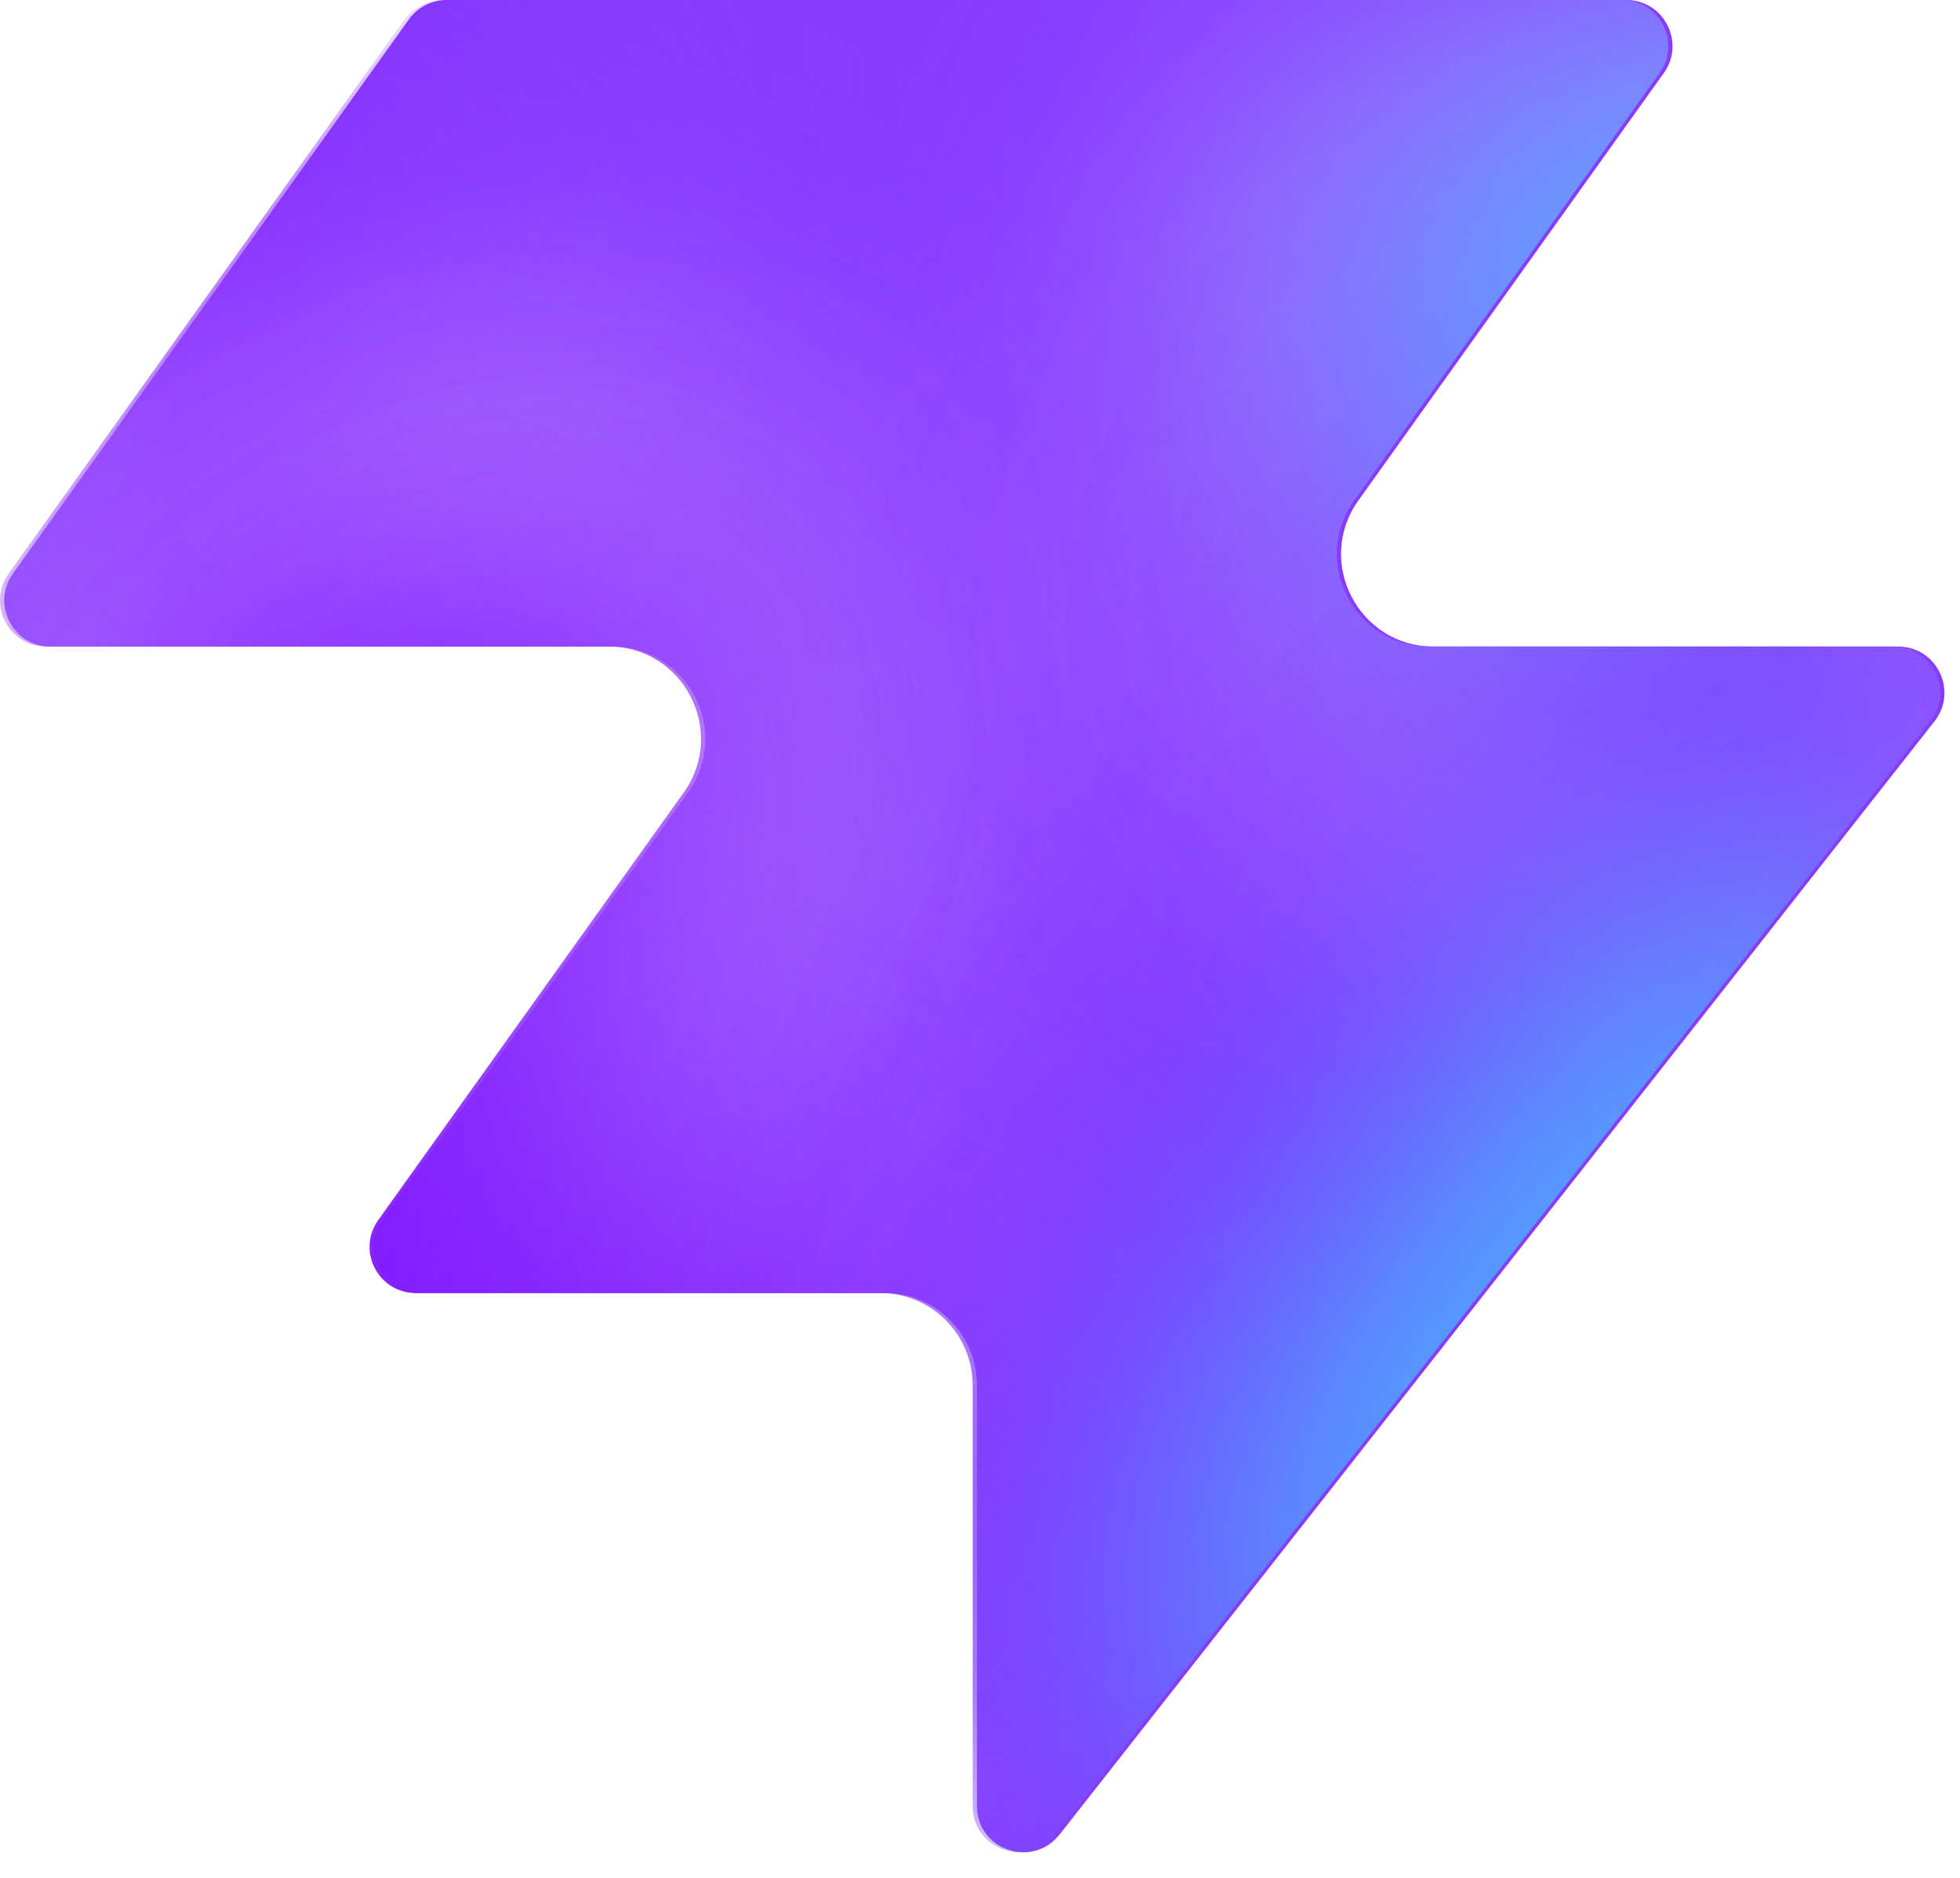
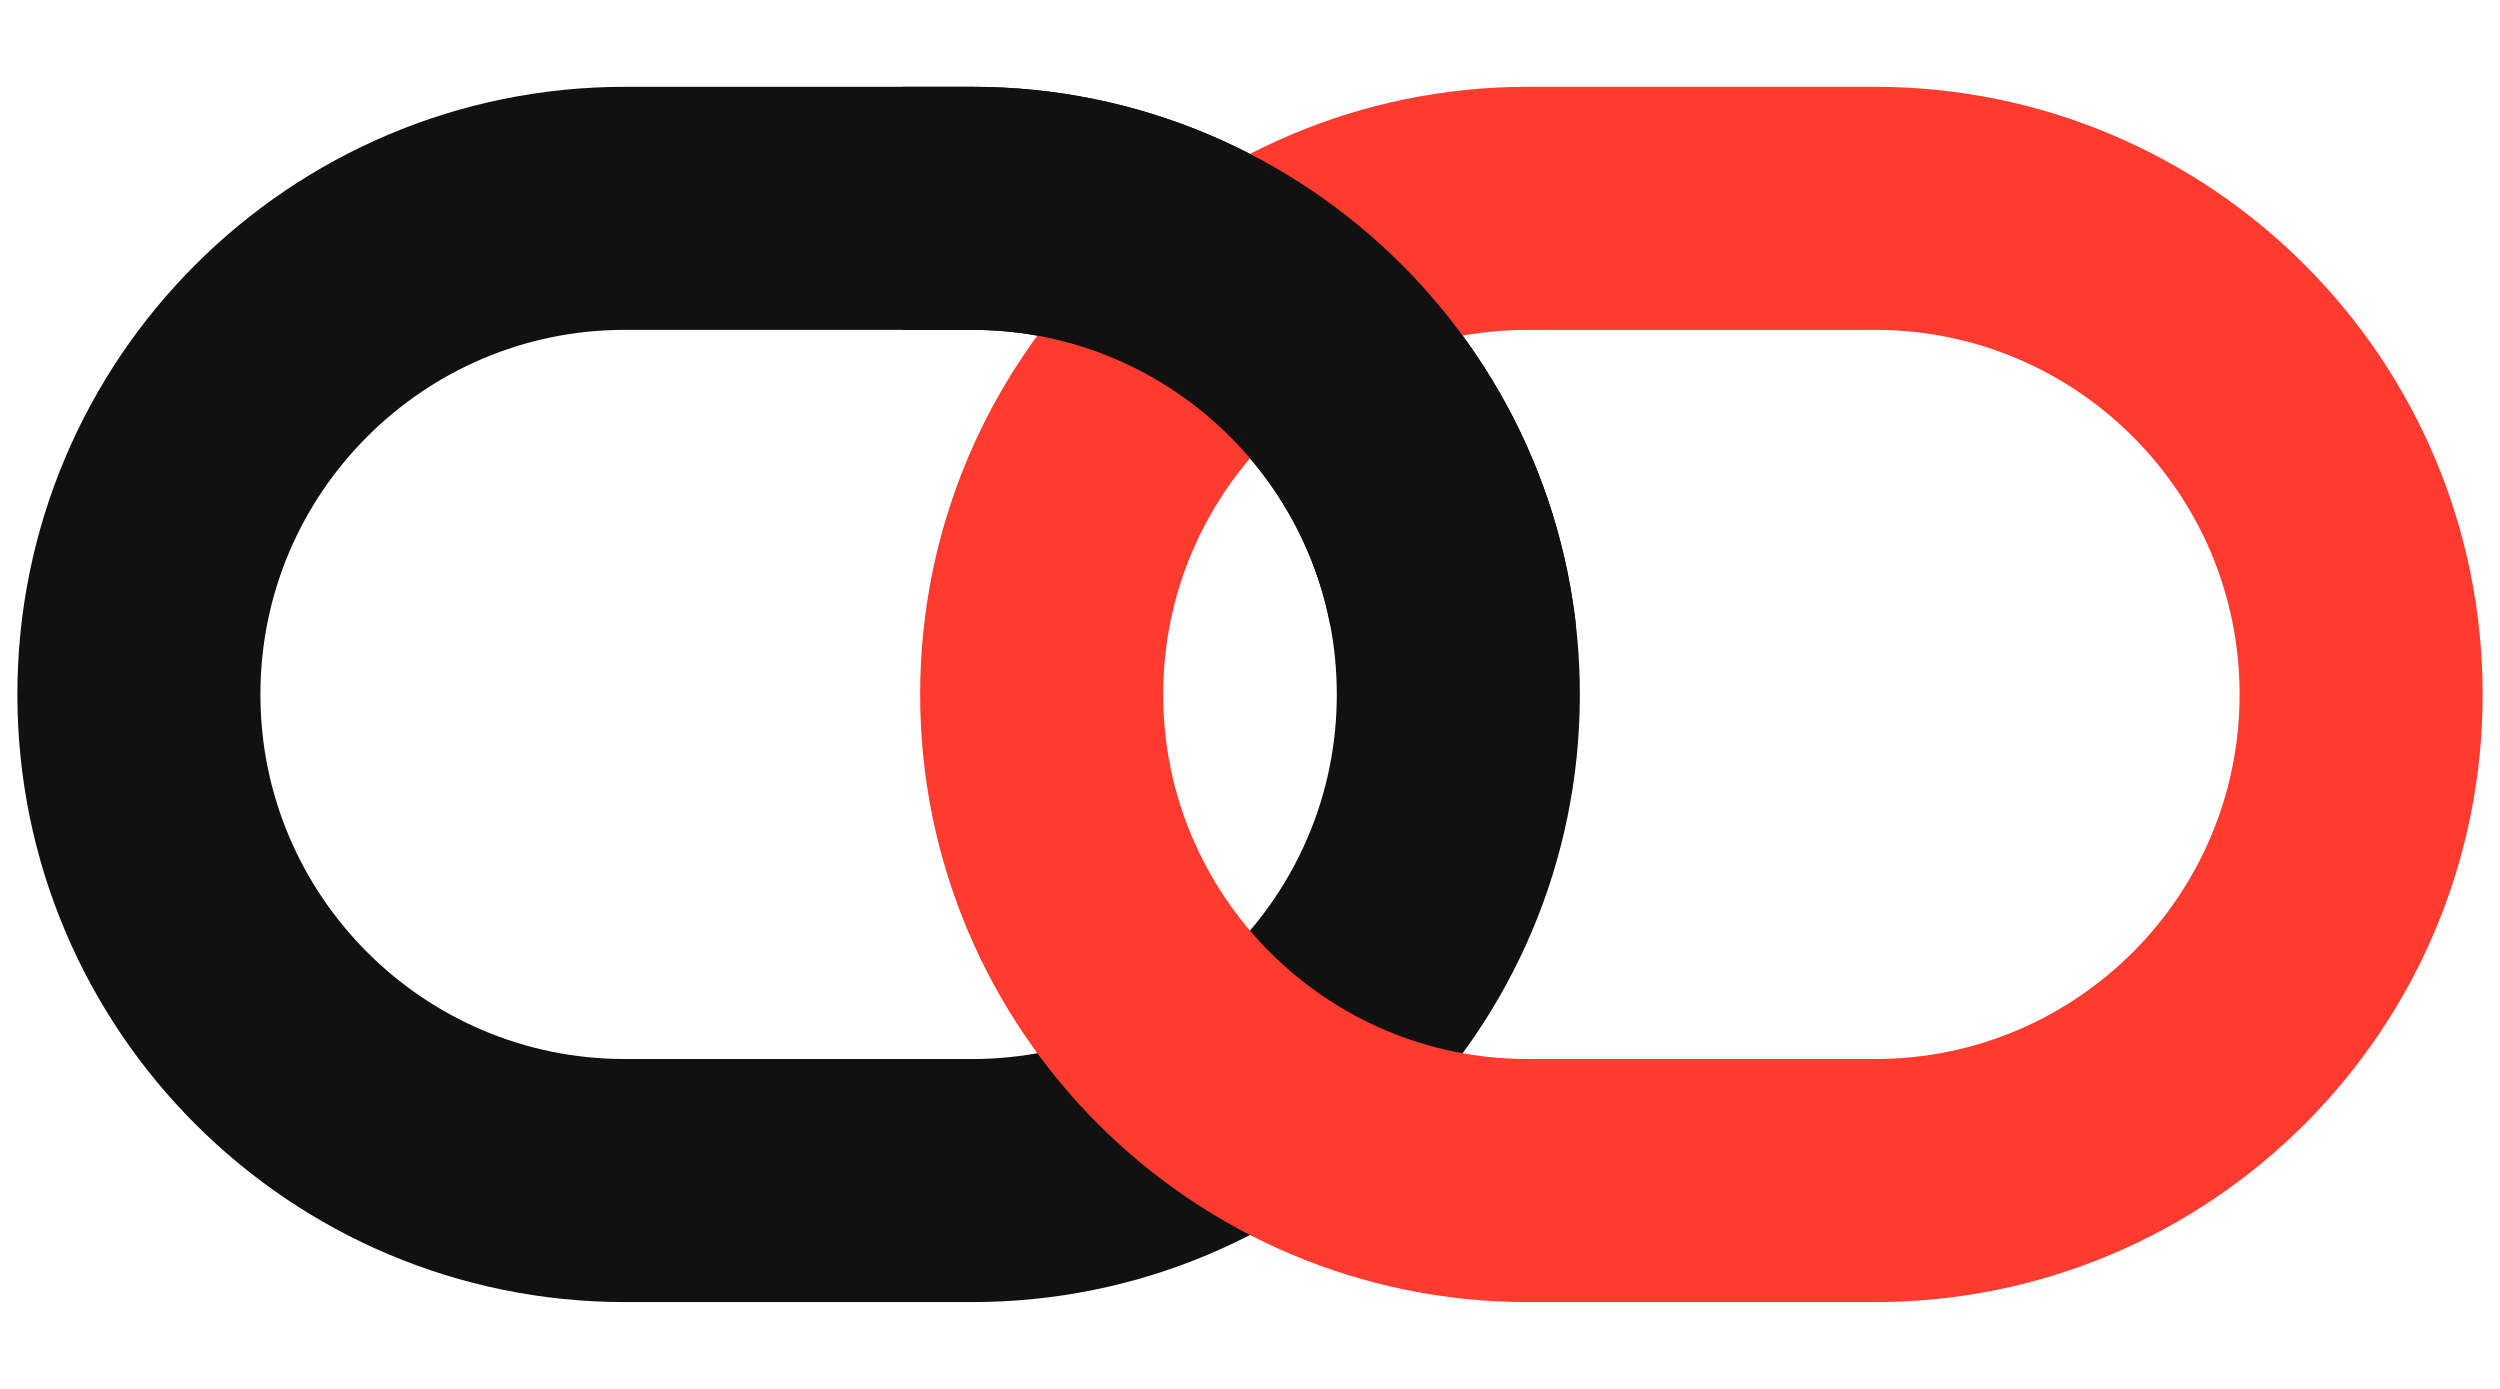
- <svg xmlns="http://www.w3.org/2000/svg" width="48" height="46" fill="none" viewBox="0 0 48 46">
-   <path fill="#863bff" d="M25.946 44.938c-.664.845-2.021.375-2.021-.698V33.937a2.26 2.26 0 0 0-2.262-2.262H10.287c-.92 0-1.456-1.04-.92-1.788l7.48-10.471c1.07-1.497 0-3.578-1.842-3.578H1.237c-.92 0-1.456-1.04-.92-1.788L10.013.474c.214-.297.556-.474.92-.474h28.894c.92 0 1.456 1.04.92 1.788l-7.48 10.471c-1.07 1.498 0 3.579 1.842 3.579h11.377c.943 0 1.473 1.088.89 1.83L25.947 44.94z" style="fill:#863bff;fill:color(display-p3 .525 .23 1);fill-opacity:1" />
-   <mask id="a" width="48" height="46" x="0" y="0" maskUnits="userSpaceOnUse" style="mask-type:alpha">
-     <path fill="#000" d="M25.842 44.938c-.664.844-2.021.375-2.021-.698V33.937a2.26 2.26 0 0 0-2.262-2.262H10.183c-.92 0-1.456-1.04-.92-1.788l7.48-10.471c1.07-1.498 0-3.579-1.842-3.579H1.133c-.92 0-1.456-1.04-.92-1.787L9.91.473c.214-.297.556-.474.92-.474h28.894c.92 0 1.456 1.04.92 1.788l-7.48 10.471c-1.07 1.498 0 3.578 1.842 3.578h11.377c.943 0 1.473 1.088.89 1.832L25.843 44.94z" style="fill:#000;fill-opacity:1" />
-   </mask>
-   <g mask="url(#a)">
-     <g filter="url(#b)">
-       <ellipse cx="5.508" cy="14.704" fill="#ede6ff" rx="5.508" ry="14.704" style="fill:#ede6ff;fill:color(display-p3 .927 .903 1);fill-opacity:1" transform="matrix(.00324 1 1 -.00324 -4.47 31.516)" />
-     </g>
-     <g filter="url(#c)">
-       <ellipse cx="10.399" cy="29.851" fill="#ede6ff" rx="10.399" ry="29.851" style="fill:#ede6ff;fill:color(display-p3 .927 .903 1);fill-opacity:1" transform="matrix(.00324 1 1 -.00324 -39.328 7.883)" />
-     </g>
-     <g filter="url(#d)">
-       <ellipse cx="5.508" cy="30.487" fill="#7e14ff" rx="5.508" ry="30.487" style="fill:#7e14ff;fill:color(display-p3 .492 .077 1);fill-opacity:1" transform="rotate(89.814 -25.913 -14.639)scale(1 -1)" />
-     </g>
-     <g filter="url(#e)">
-       <ellipse cx="5.508" cy="30.599" fill="#7e14ff" rx="5.508" ry="30.599" style="fill:#7e14ff;fill:color(display-p3 .492 .077 1);fill-opacity:1" transform="rotate(89.814 -32.644 -3.334)scale(1 -1)" />
-     </g>
-     <g filter="url(#f)">
-       <ellipse cx="5.508" cy="30.599" fill="#7e14ff" rx="5.508" ry="30.599" style="fill:#7e14ff;fill:color(display-p3 .492 .077 1);fill-opacity:1" transform="matrix(.00324 1 1 -.00324 -34.34 30.47)" />
-     </g>
-     <g filter="url(#g)">
-       <ellipse cx="14.072" cy="22.078" fill="#ede6ff" rx="14.072" ry="22.078" style="fill:#ede6ff;fill:color(display-p3 .927 .903 1);fill-opacity:1" transform="rotate(93.35 24.506 48.493)scale(-1 1)" />
-     </g>
-     <g filter="url(#h)">
-       <ellipse cx="3.47" cy="21.501" fill="#7e14ff" rx="3.47" ry="21.501" style="fill:#7e14ff;fill:color(display-p3 .492 .077 1);fill-opacity:1" transform="rotate(89.009 28.708 47.59)scale(-1 1)" />
-     </g>
-     <g filter="url(#i)">
-       <ellipse cx="3.47" cy="21.501" fill="#7e14ff" rx="3.47" ry="21.501" style="fill:#7e14ff;fill:color(display-p3 .492 .077 1);fill-opacity:1" transform="rotate(89.009 28.708 47.59)scale(-1 1)" />
-     </g>
-     <g filter="url(#j)">
-       <ellipse cx=".387" cy="8.972" fill="#7e14ff" rx="4.407" ry="29.108" style="fill:#7e14ff;fill:color(display-p3 .492 .077 1);fill-opacity:1" transform="rotate(39.51 .387 8.972)" />
-     </g>
-     <g filter="url(#k)">
-       <ellipse cx="47.523" cy="-6.092" fill="#7e14ff" rx="4.407" ry="29.108" style="fill:#7e14ff;fill:color(display-p3 .492 .077 1);fill-opacity:1" transform="rotate(37.892 47.523 -6.092)" />
-     </g>
-     <g filter="url(#l)">
-       <ellipse cx="41.412" cy="6.333" fill="#47bfff" rx="5.971" ry="9.665" style="fill:#47bfff;fill:color(display-p3 .28 .748 1);fill-opacity:1" transform="rotate(37.892 41.412 6.333)" />
-     </g>
-     <g filter="url(#m)">
-       <ellipse cx="-1.879" cy="38.332" fill="#7e14ff" rx="4.407" ry="29.108" style="fill:#7e14ff;fill:color(display-p3 .492 .077 1);fill-opacity:1" transform="rotate(37.892 -1.88 38.332)" />
-     </g>
-     <g filter="url(#n)">
-       <ellipse cx="-1.879" cy="38.332" fill="#7e14ff" rx="4.407" ry="29.108" style="fill:#7e14ff;fill:color(display-p3 .492 .077 1);fill-opacity:1" transform="rotate(37.892 -1.88 38.332)" />
-     </g>
-     <g filter="url(#o)">
-       <ellipse cx="35.651" cy="29.907" fill="#7e14ff" rx="4.407" ry="29.108" style="fill:#7e14ff;fill:color(display-p3 .492 .077 1);fill-opacity:1" transform="rotate(37.892 35.651 29.907)" />
-     </g>
-     <g filter="url(#p)">
-       <ellipse cx="38.418" cy="32.4" fill="#47bfff" rx="5.971" ry="15.297" style="fill:#47bfff;fill:color(display-p3 .28 .748 1);fill-opacity:1" transform="rotate(37.892 38.418 32.4)" />
-     </g>
-   </g>
-   <defs>
-     <filter id="b" width="60.045" height="41.654" x="-19.77" y="16.149" color-interpolation-filters="sRGB" filterUnits="userSpaceOnUse">
-       <feFlood flood-opacity="0" result="BackgroundImageFix" />
-       <feBlend in="SourceGraphic" in2="BackgroundImageFix" result="shape" />
-       <feGaussianBlur result="effect1_foregroundBlur_2002_17158" stdDeviation="7.659" />
-     </filter>
-     <filter id="c" width="90.34" height="51.437" x="-54.613" y="-7.533" color-interpolation-filters="sRGB" filterUnits="userSpaceOnUse">
-       <feFlood flood-opacity="0" result="BackgroundImageFix" />
-       <feBlend in="SourceGraphic" in2="BackgroundImageFix" result="shape" />
-       <feGaussianBlur result="effect1_foregroundBlur_2002_17158" stdDeviation="7.659" />
-     </filter>
-     <filter id="d" width="79.355" height="29.4" x="-49.64" y="2.03" color-interpolation-filters="sRGB" filterUnits="userSpaceOnUse">
-       <feFlood flood-opacity="0" result="BackgroundImageFix" />
-       <feBlend in="SourceGraphic" in2="BackgroundImageFix" result="shape" />
-       <feGaussianBlur result="effect1_foregroundBlur_2002_17158" stdDeviation="4.596" />
-     </filter>
-     <filter id="e" width="79.579" height="29.4" x="-45.045" y="20.029" color-interpolation-filters="sRGB" filterUnits="userSpaceOnUse">
-       <feFlood flood-opacity="0" result="BackgroundImageFix" />
-       <feBlend in="SourceGraphic" in2="BackgroundImageFix" result="shape" />
-       <feGaussianBlur result="effect1_foregroundBlur_2002_17158" stdDeviation="4.596" />
-     </filter>
-     <filter id="f" width="79.579" height="29.4" x="-43.513" y="21.178" color-interpolation-filters="sRGB" filterUnits="userSpaceOnUse">
-       <feFlood flood-opacity="0" result="BackgroundImageFix" />
-       <feBlend in="SourceGraphic" in2="BackgroundImageFix" result="shape" />
-       <feGaussianBlur result="effect1_foregroundBlur_2002_17158" stdDeviation="4.596" />
-     </filter>
-     <filter id="g" width="74.749" height="58.852" x="15.756" y="-17.901" color-interpolation-filters="sRGB" filterUnits="userSpaceOnUse">
-       <feFlood flood-opacity="0" result="BackgroundImageFix" />
-       <feBlend in="SourceGraphic" in2="BackgroundImageFix" result="shape" />
-       <feGaussianBlur result="effect1_foregroundBlur_2002_17158" stdDeviation="7.659" />
-     </filter>
-     <filter id="h" width="61.377" height="25.362" x="23.548" y="2.284" color-interpolation-filters="sRGB" filterUnits="userSpaceOnUse">
-       <feFlood flood-opacity="0" result="BackgroundImageFix" />
-       <feBlend in="SourceGraphic" in2="BackgroundImageFix" result="shape" />
-       <feGaussianBlur result="effect1_foregroundBlur_2002_17158" stdDeviation="4.596" />
-     </filter>
-     <filter id="i" width="61.377" height="25.362" x="23.548" y="2.284" color-interpolation-filters="sRGB" filterUnits="userSpaceOnUse">
-       <feFlood flood-opacity="0" result="BackgroundImageFix" />
-       <feBlend in="SourceGraphic" in2="BackgroundImageFix" result="shape" />
-       <feGaussianBlur result="effect1_foregroundBlur_2002_17158" stdDeviation="4.596" />
-     </filter>
-     <filter id="j" width="56.045" height="63.649" x="-27.636" y="-22.853" color-interpolation-filters="sRGB" filterUnits="userSpaceOnUse">
-       <feFlood flood-opacity="0" result="BackgroundImageFix" />
-       <feBlend in="SourceGraphic" in2="BackgroundImageFix" result="shape" />
-       <feGaussianBlur result="effect1_foregroundBlur_2002_17158" stdDeviation="4.596" />
-     </filter>
-     <filter id="k" width="54.814" height="64.646" x="20.116" y="-38.415" color-interpolation-filters="sRGB" filterUnits="userSpaceOnUse">
-       <feFlood flood-opacity="0" result="BackgroundImageFix" />
-       <feBlend in="SourceGraphic" in2="BackgroundImageFix" result="shape" />
-       <feGaussianBlur result="effect1_foregroundBlur_2002_17158" stdDeviation="4.596" />
-     </filter>
-     <filter id="l" width="33.541" height="35.313" x="24.641" y="-11.323" color-interpolation-filters="sRGB" filterUnits="userSpaceOnUse">
-       <feFlood flood-opacity="0" result="BackgroundImageFix" />
-       <feBlend in="SourceGraphic" in2="BackgroundImageFix" result="shape" />
-       <feGaussianBlur result="effect1_foregroundBlur_2002_17158" stdDeviation="4.596" />
-     </filter>
-     <filter id="m" width="54.814" height="64.646" x="-29.286" y="6.009" color-interpolation-filters="sRGB" filterUnits="userSpaceOnUse">
-       <feFlood flood-opacity="0" result="BackgroundImageFix" />
-       <feBlend in="SourceGraphic" in2="BackgroundImageFix" result="shape" />
-       <feGaussianBlur result="effect1_foregroundBlur_2002_17158" stdDeviation="4.596" />
-     </filter>
-     <filter id="n" width="54.814" height="64.646" x="-29.286" y="6.009" color-interpolation-filters="sRGB" filterUnits="userSpaceOnUse">
-       <feFlood flood-opacity="0" result="BackgroundImageFix" />
-       <feBlend in="SourceGraphic" in2="BackgroundImageFix" result="shape" />
-       <feGaussianBlur result="effect1_foregroundBlur_2002_17158" stdDeviation="4.596" />
-     </filter>
-     <filter id="o" width="54.814" height="64.646" x="8.244" y="-2.416" color-interpolation-filters="sRGB" filterUnits="userSpaceOnUse">
-       <feFlood flood-opacity="0" result="BackgroundImageFix" />
-       <feBlend in="SourceGraphic" in2="BackgroundImageFix" result="shape" />
-       <feGaussianBlur result="effect1_foregroundBlur_2002_17158" stdDeviation="4.596" />
-     </filter>
-     <filter id="p" width="39.409" height="43.623" x="18.713" y="10.588" color-interpolation-filters="sRGB" filterUnits="userSpaceOnUse">
-       <feFlood flood-opacity="0" result="BackgroundImageFix" />
-       <feBlend in="SourceGraphic" in2="BackgroundImageFix" result="shape" />
-       <feGaussianBlur result="effect1_foregroundBlur_2002_17158" stdDeviation="4.596" />
-     </filter>
-   </defs>
+ <svg xmlns="http://www.w3.org/2000/svg" viewBox="0 0 72 40">
+   <clipPath id="weave">
+     <rect x="26" y="0" width="20" height="18" />
+   </clipPath>
+   <rect x="4" y="6" width="38" height="28" rx="14" fill="none" stroke="#111111" stroke-width="7" />
+   <rect x="30" y="6" width="38" height="28" rx="14" fill="none" stroke="#ff3b30" stroke-width="7" />
+   <rect x="4" y="6" width="38" height="28" rx="14" fill="none" stroke="#111111" stroke-width="7" clip-path="url(#weave)" />
</svg>
